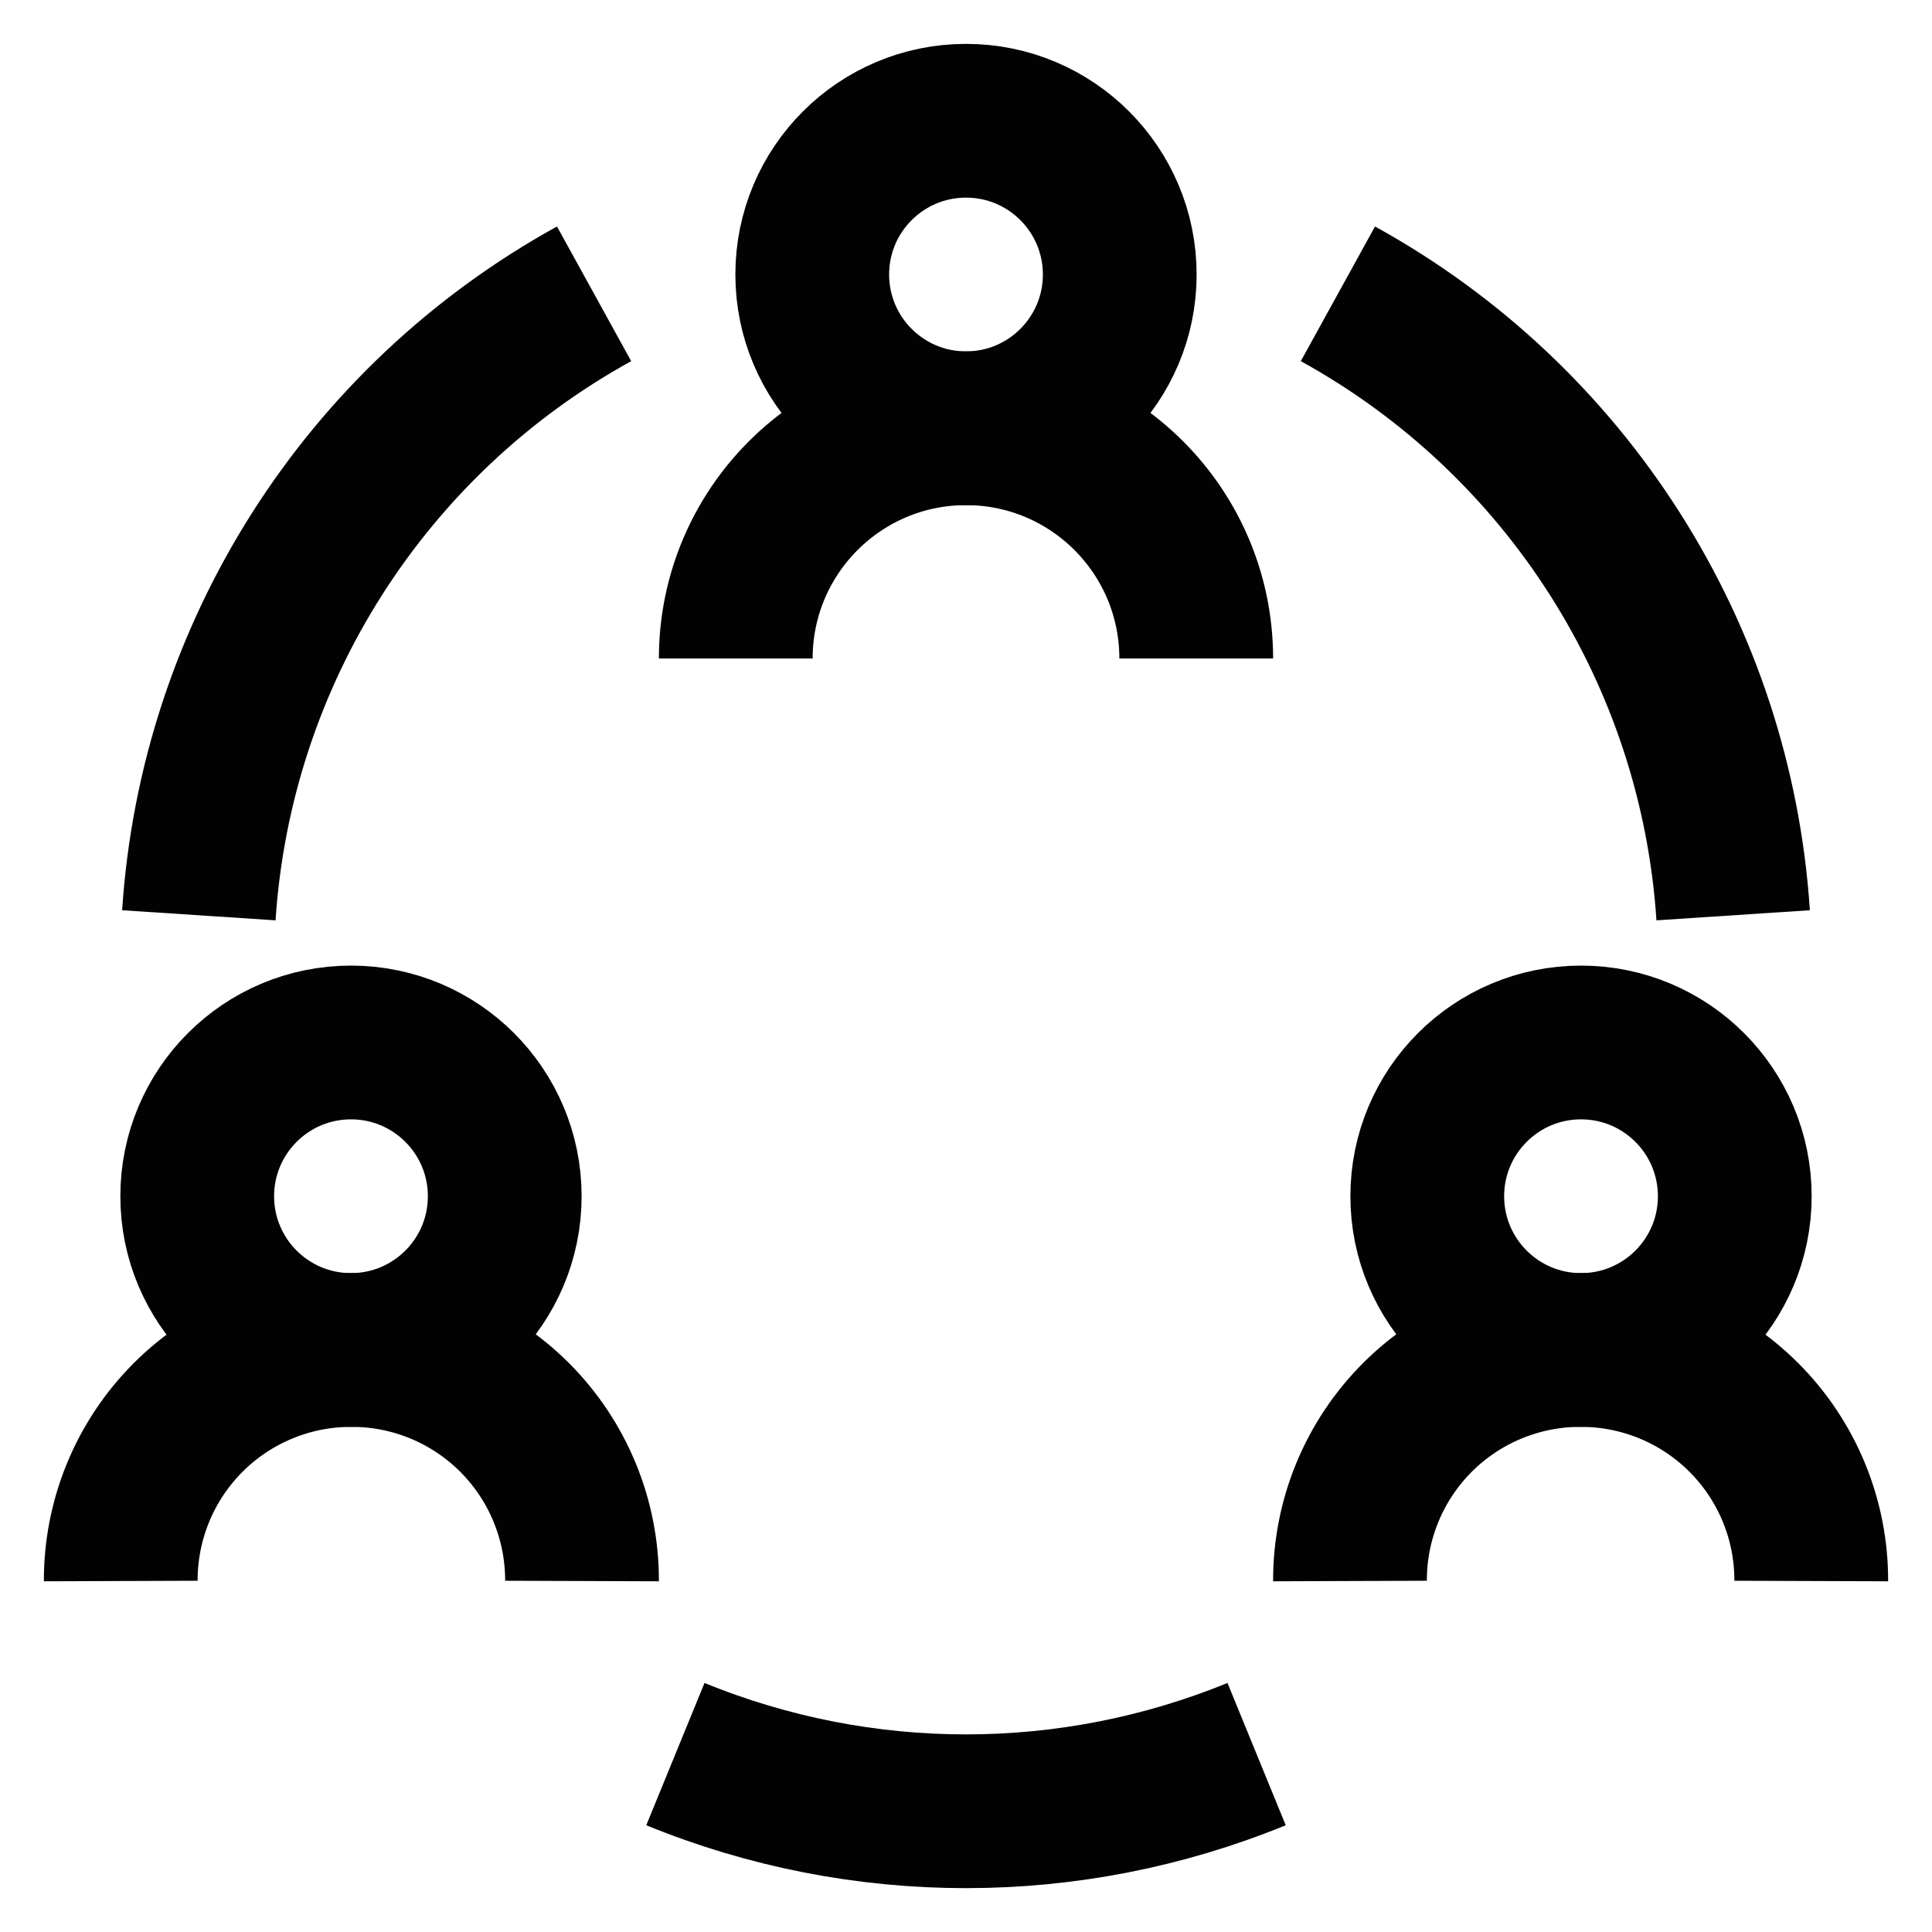
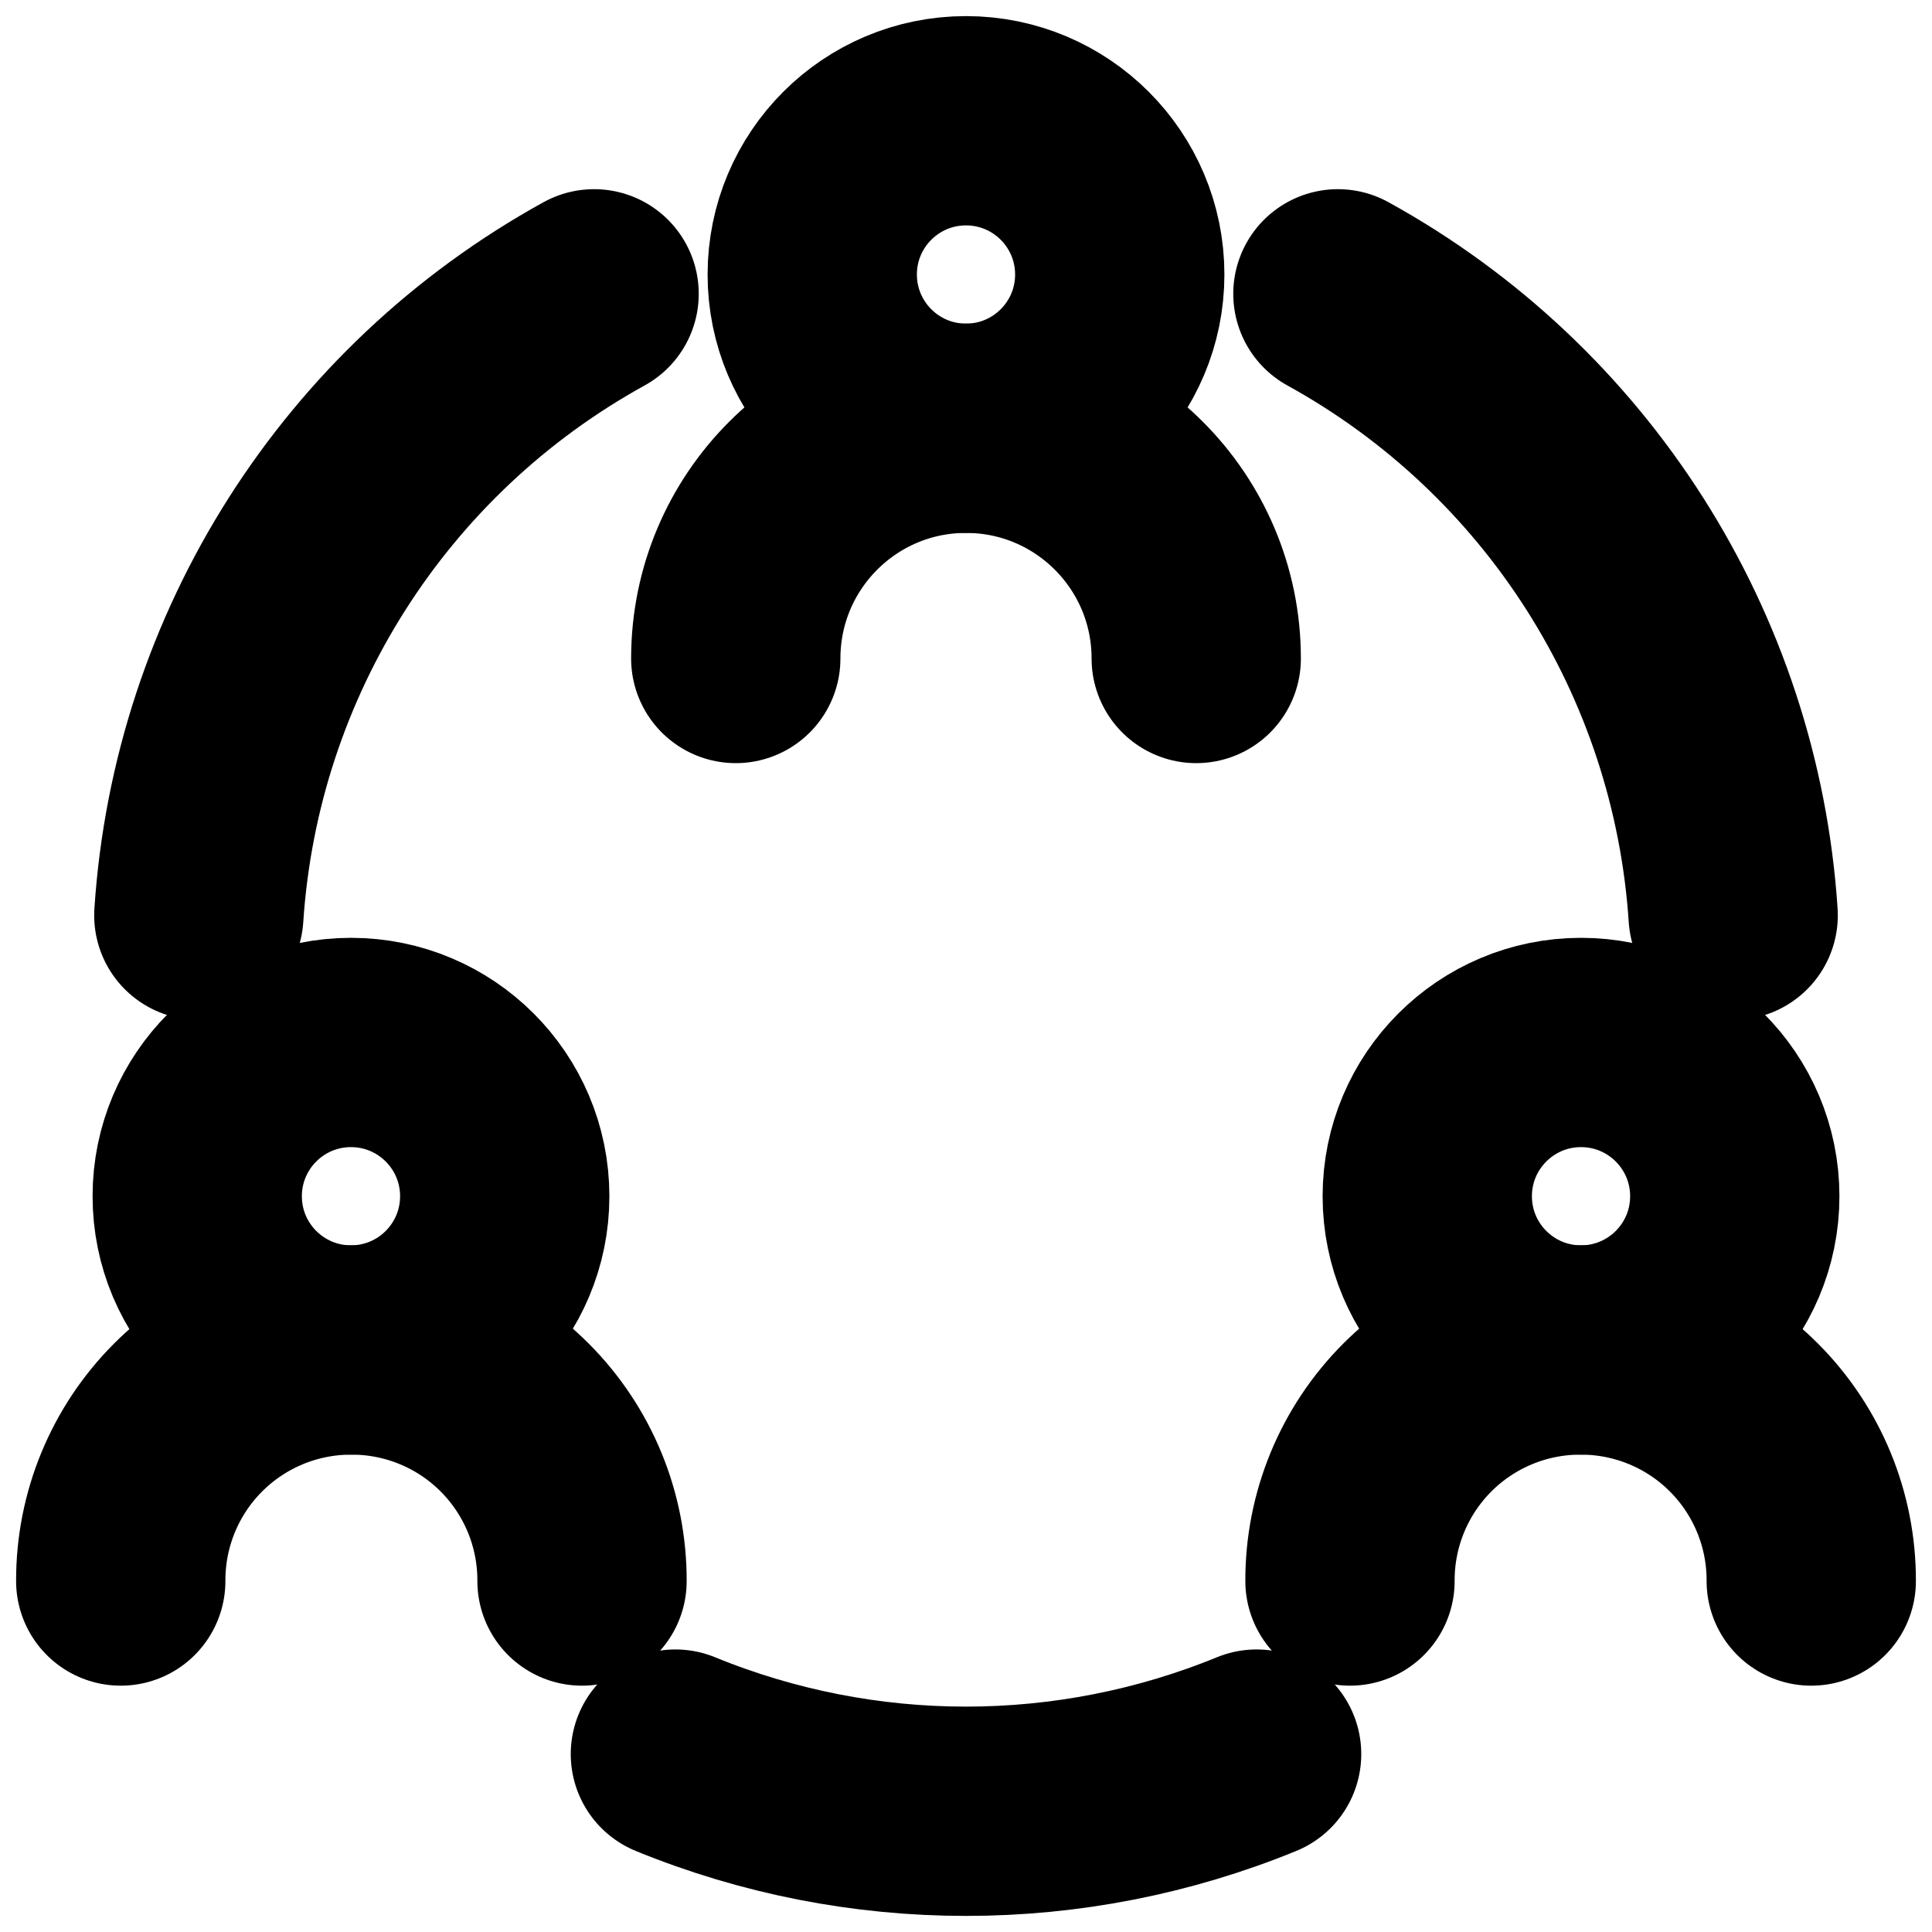
- <svg xmlns="http://www.w3.org/2000/svg" width="800px" height="800px" viewBox="0 0 24 24" id="Layer_1" data-name="Layer 1">
-   <defs>
-     <style>.cls-1{fill:none;stroke:#020202;stroke-miterlimit:10;stroke-width:1.91px;}</style>
-   </defs>
-   <circle class="cls-1" cx="12" cy="3.41" r="1.91" />
-   <path class="cls-1" d="M9.14,8.18h0A2.86,2.86,0,0,1,12,5.32h0a2.86,2.86,0,0,1,2.86,2.86h0" />
-   <circle class="cls-1" cx="19.64" cy="14.86" r="1.91" />
-   <path class="cls-1" d="M16.77,19.64h0a2.86,2.86,0,0,1,2.87-2.87h0a2.86,2.86,0,0,1,2.86,2.87h0" />
-   <circle class="cls-1" cx="4.36" cy="14.86" r="1.91" />
-   <path class="cls-1" d="M1.5,19.64h0a2.86,2.86,0,0,1,2.86-2.87h0a2.86,2.86,0,0,1,2.87,2.87h0" />
-   <path class="cls-1" d="M2.47,11.37A9.53,9.53,0,0,1,7.38,3.65" />
-   <path class="cls-1" d="M16.62,3.65a9.53,9.53,0,0,1,4.91,7.72" />
-   <path class="cls-1" d="M8.39,21.79a9.53,9.53,0,0,0,7.22,0" />
+ <svg xmlns="http://www.w3.org/2000/svg" viewBox="0 0 24 24" id="Layer_1" data-name="Layer 1">
+   <circle cx="12" cy="3.41" r="1.91" fill="none" stroke="currentColor" stroke-width="2.6" stroke-linecap="round" stroke-linejoin="round" />
+   <path d="M9.14,8.18h0A2.86,2.86,0,0,1,12,5.32h0a2.86,2.86,0,0,1,2.86,2.86h0" fill="none" stroke="currentColor" stroke-width="2.6" stroke-linecap="round" stroke-linejoin="round" />
+   <circle cx="19.64" cy="14.86" r="1.91" fill="none" stroke="currentColor" stroke-width="2.6" stroke-linecap="round" stroke-linejoin="round" />
+   <path d="M16.77,19.64h0a2.86,2.86,0,0,1,2.87-2.87h0a2.86,2.86,0,0,1,2.86,2.87h0" fill="none" stroke="currentColor" stroke-width="2.6" stroke-linecap="round" stroke-linejoin="round" />
+   <circle cx="4.36" cy="14.86" r="1.91" fill="none" stroke="currentColor" stroke-width="2.6" stroke-linecap="round" stroke-linejoin="round" />
+   <path d="M1.5,19.64h0a2.86,2.86,0,0,1,2.86-2.87h0a2.86,2.86,0,0,1,2.87,2.87h0" fill="none" stroke="currentColor" stroke-width="2.6" stroke-linecap="round" stroke-linejoin="round" />
+   <path d="M2.47,11.37A9.53,9.53,0,0,1,7.38,3.65" fill="none" stroke="currentColor" stroke-width="2.6" stroke-linecap="round" stroke-linejoin="round" />
+   <path d="M16.62,3.65a9.53,9.53,0,0,1,4.91,7.72" fill="none" stroke="currentColor" stroke-width="2.6" stroke-linecap="round" stroke-linejoin="round" />
+   <path d="M8.39,21.79a9.53,9.53,0,0,0,7.22,0" fill="none" stroke="currentColor" stroke-width="2.6" stroke-linecap="round" stroke-linejoin="round" />
</svg>
